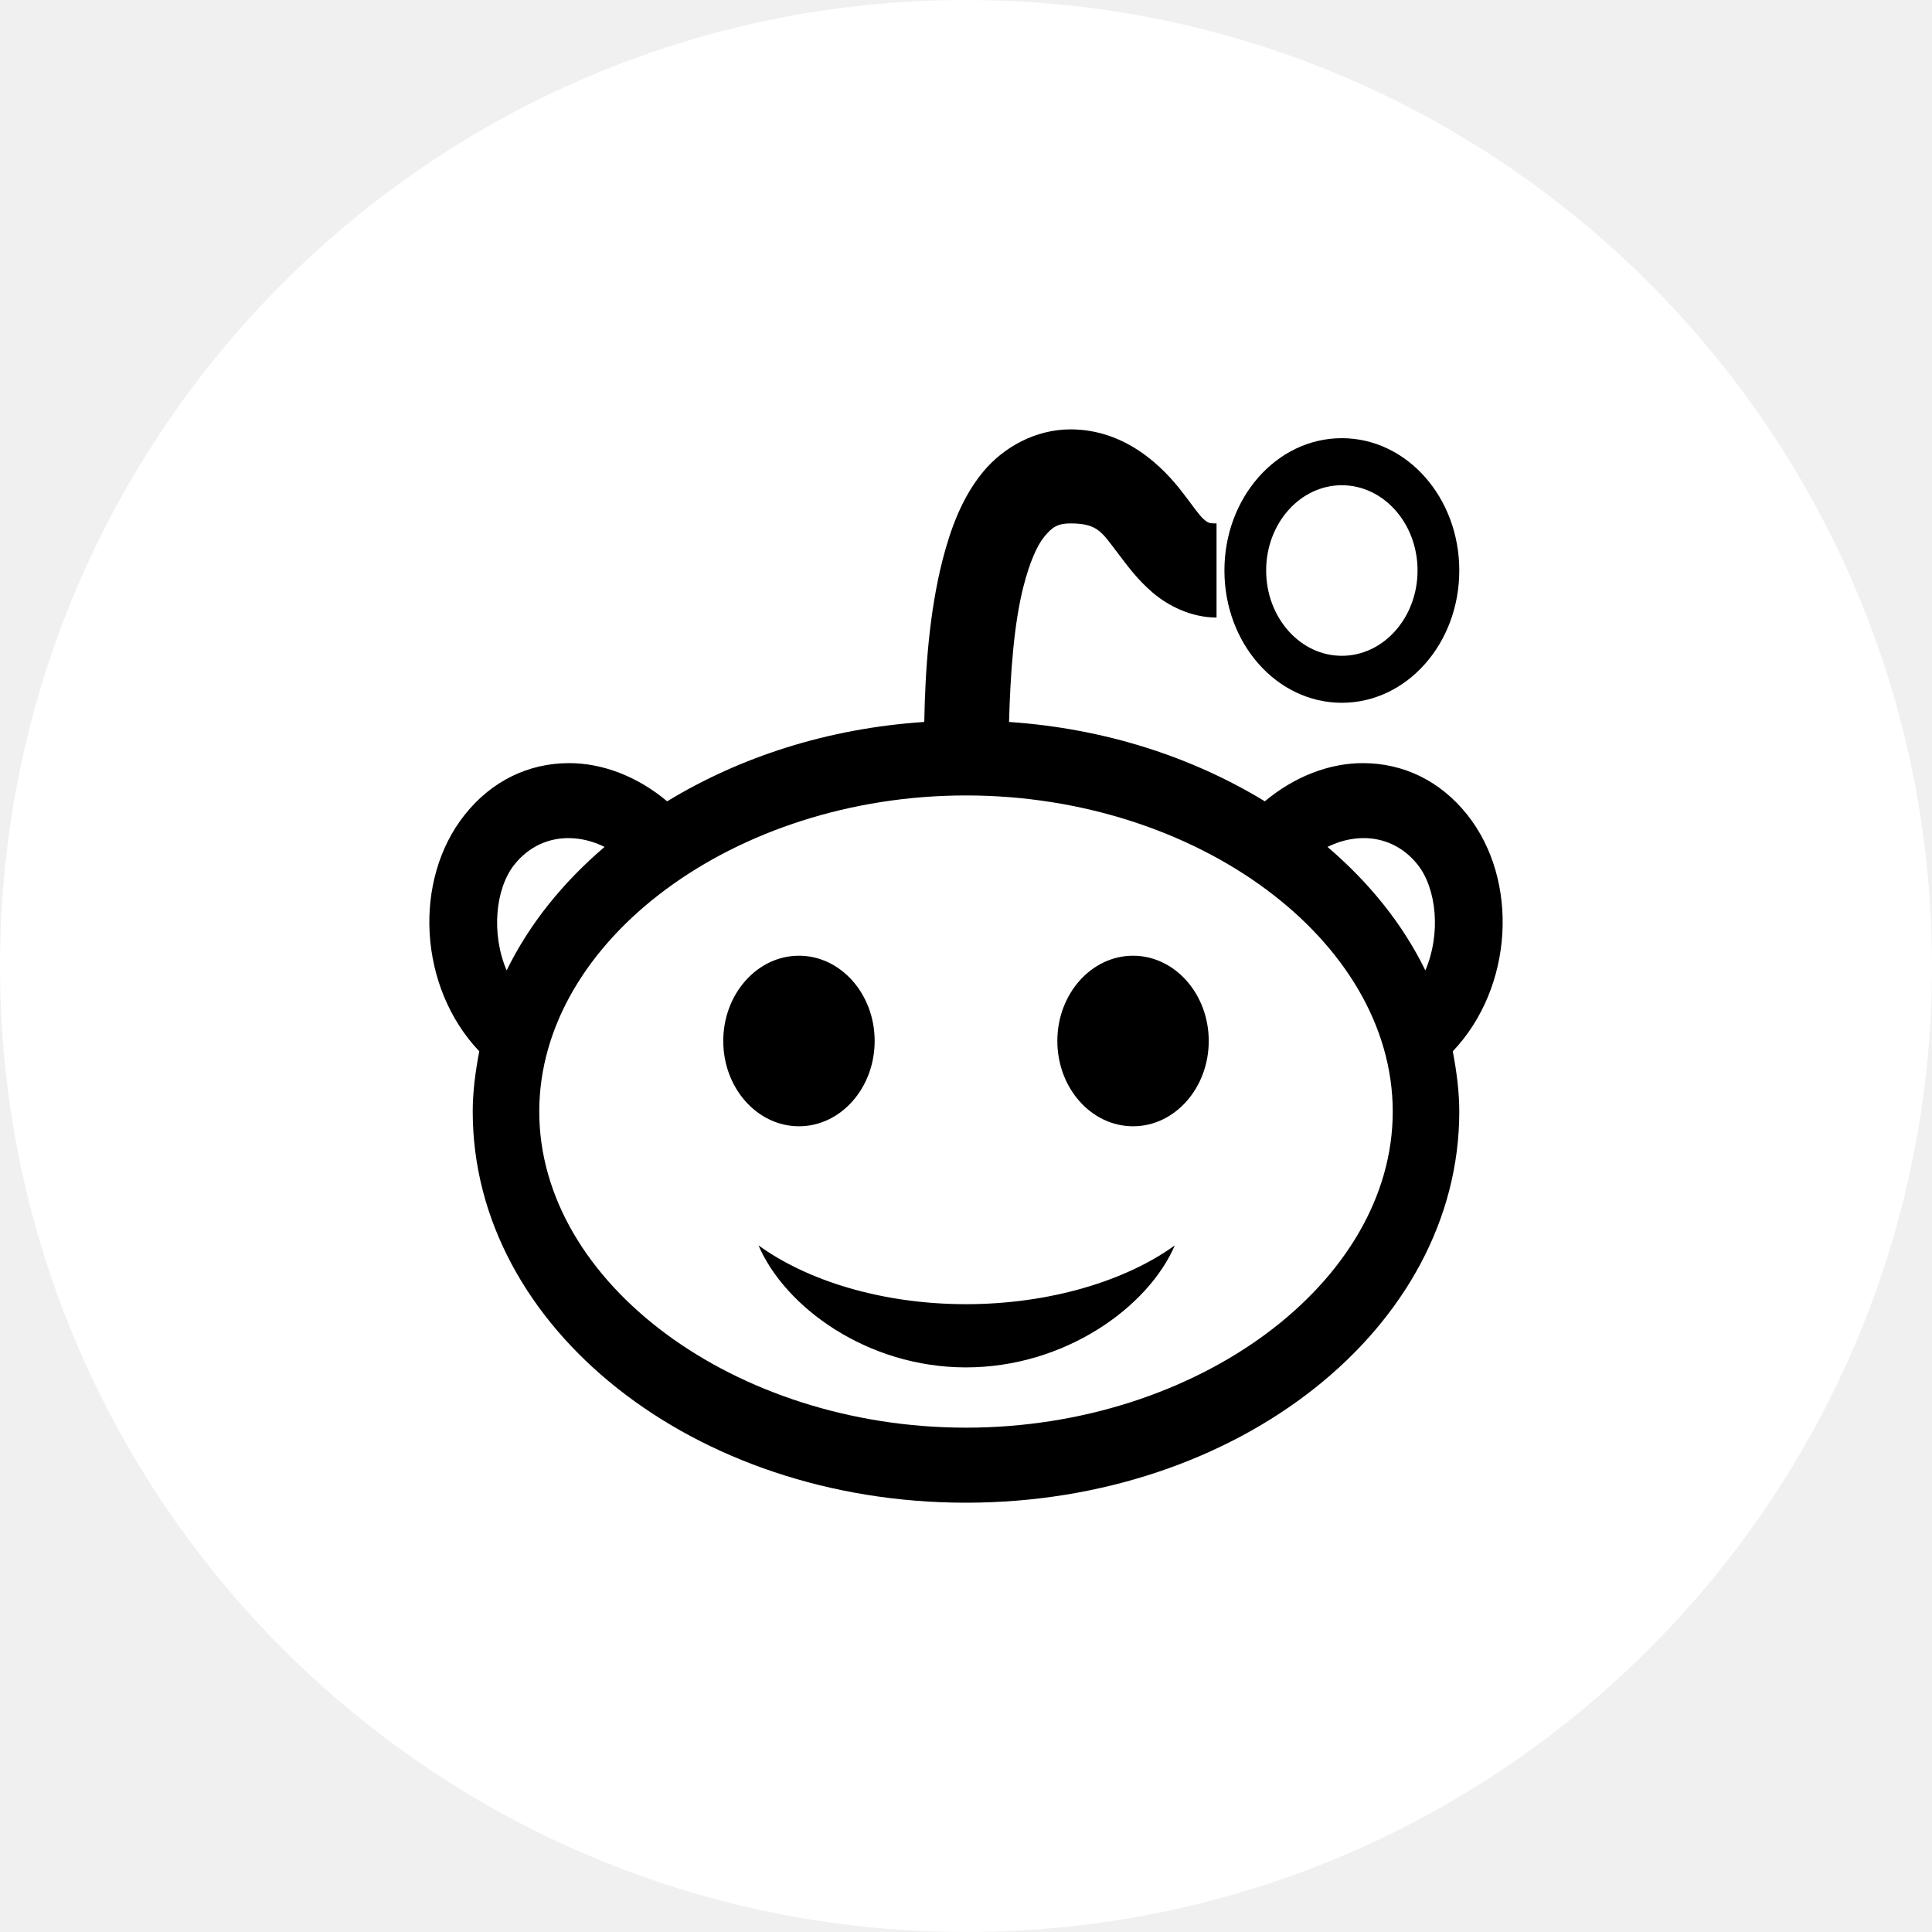
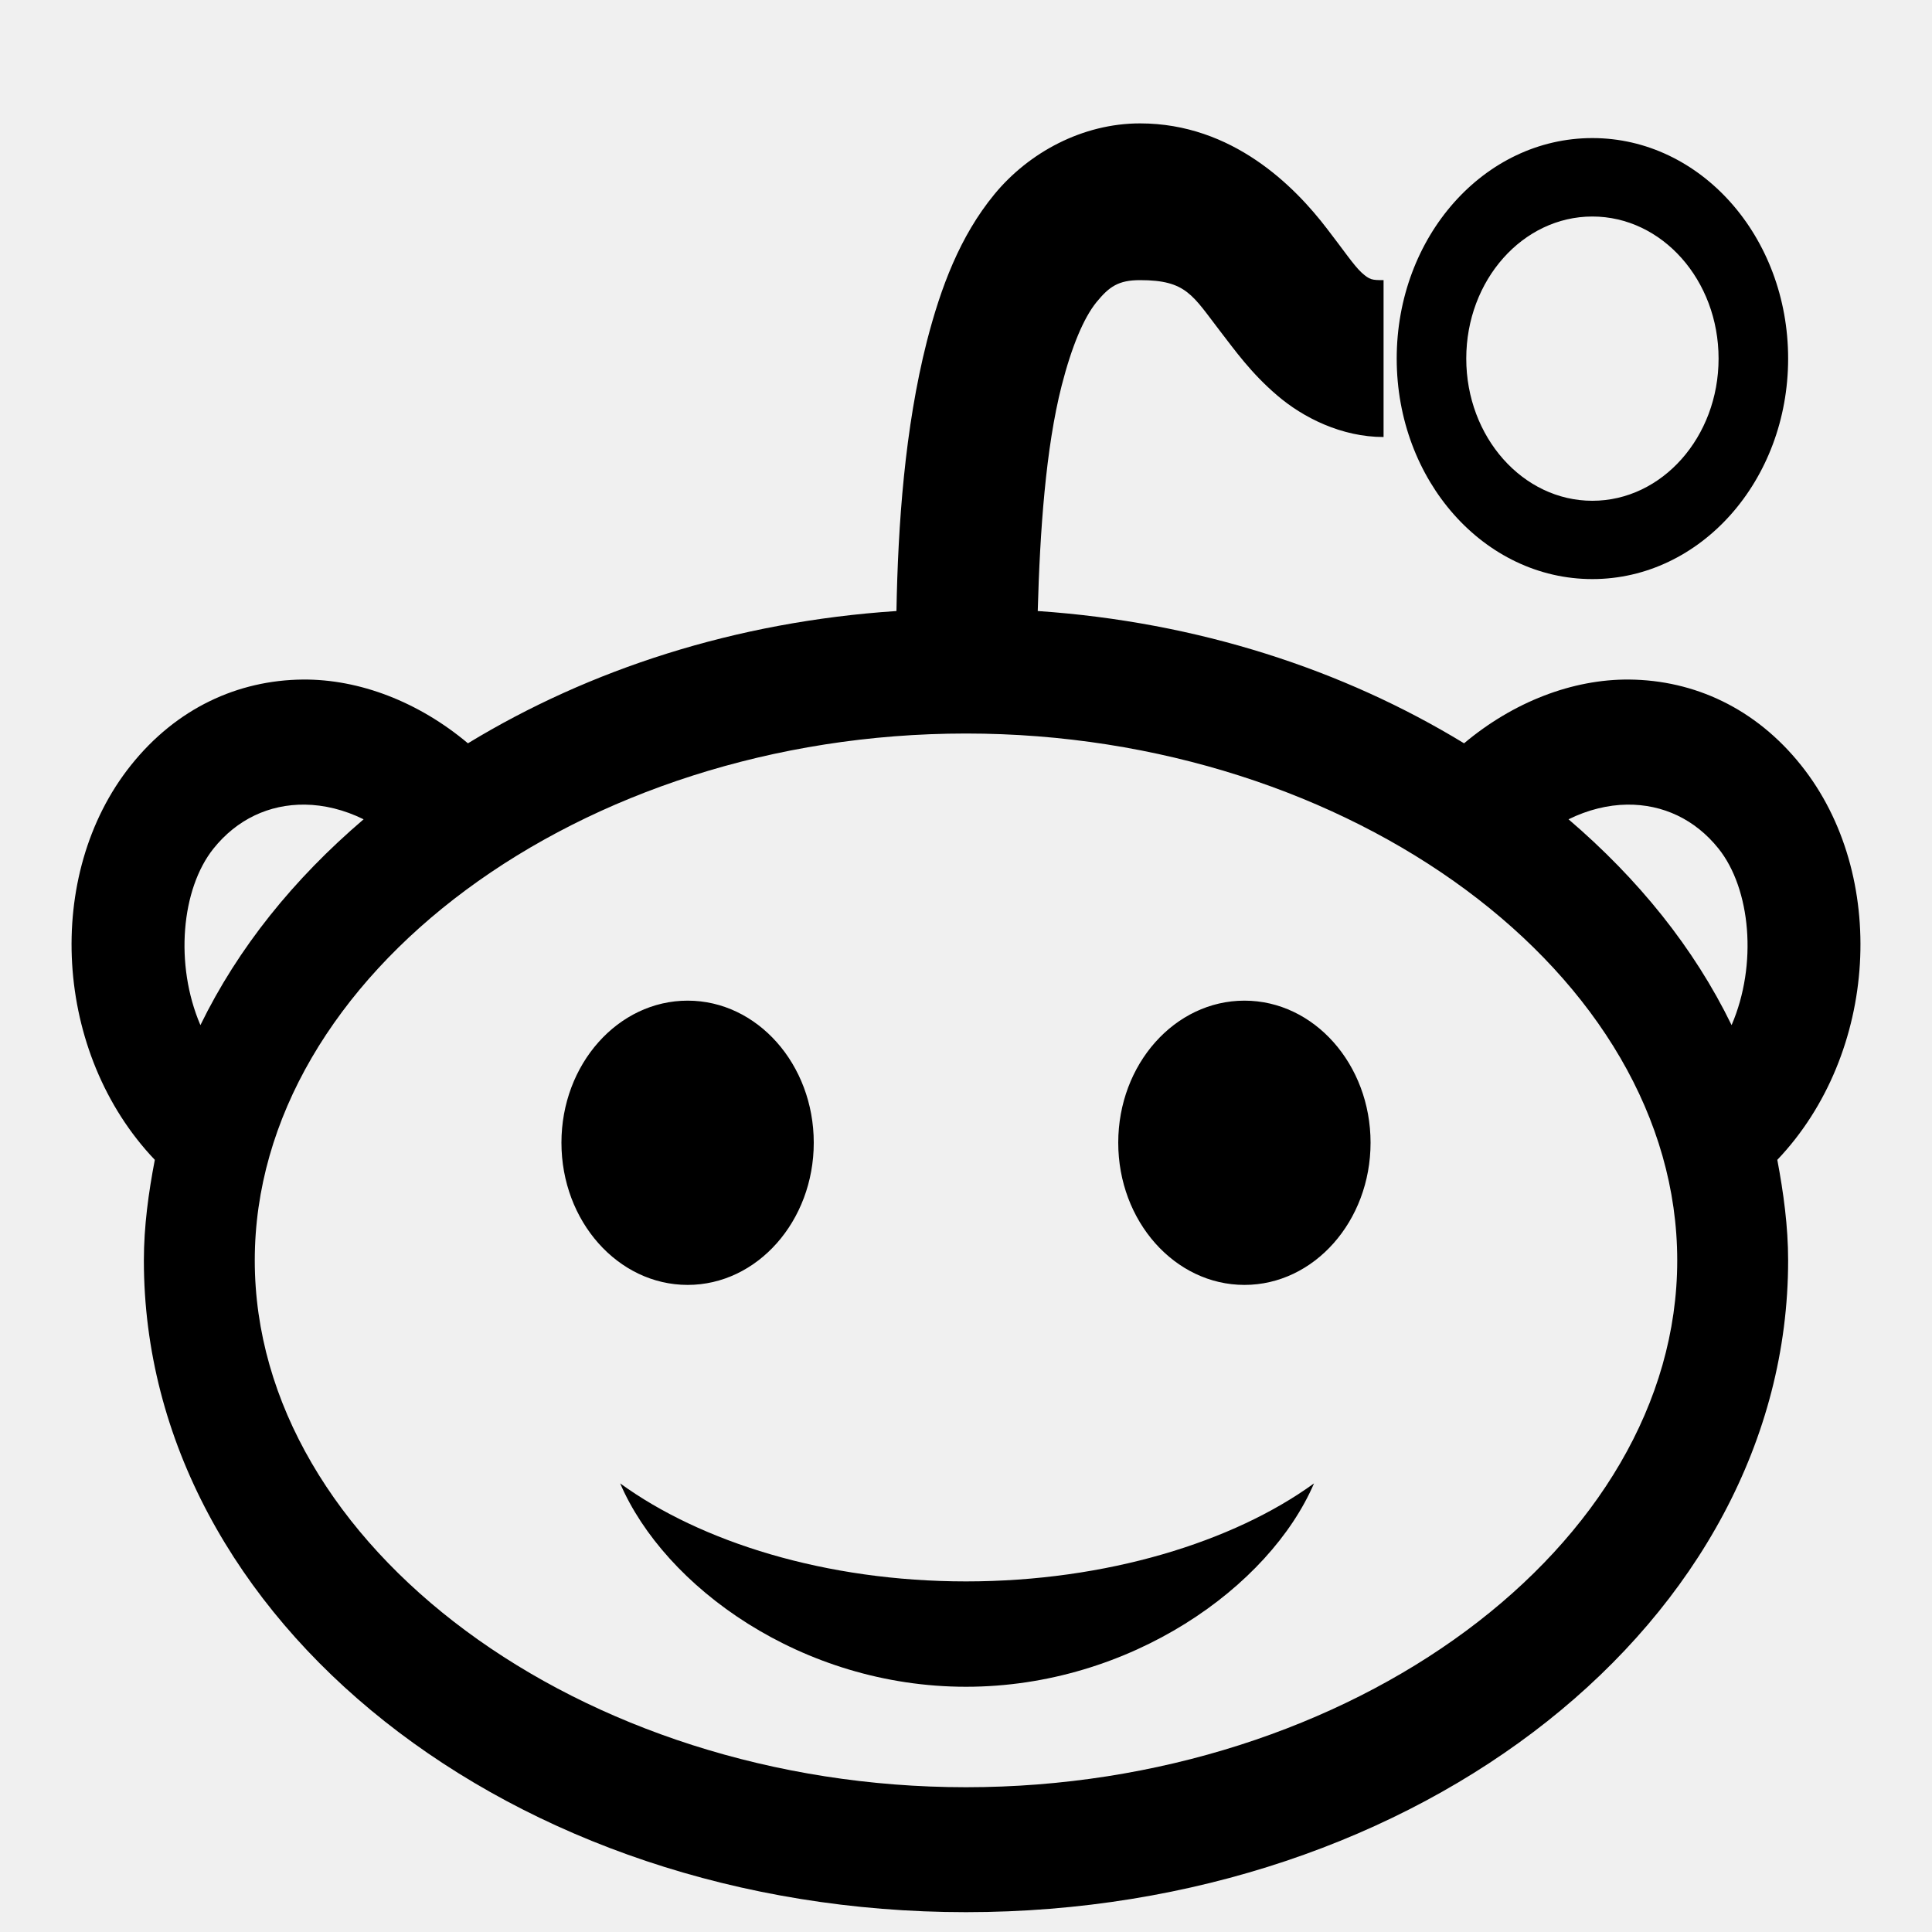
- <svg xmlns="http://www.w3.org/2000/svg" width="25" height="25" viewBox="0 0 25 25" fill="currentcolor">
-   <path d="M12.5 0C5.597 0 0 5.597 0 12.5C0 19.403 5.597 25 12.5 25C19.403 25 25 19.403 25 12.5C25 5.597 19.403 0 12.5 0Z" fill="white" />
-   <path d="M13.851 5.556C13.406 5.556 12.988 5.782 12.72 6.107C12.452 6.433 12.304 6.83 12.196 7.249C12.025 7.922 11.972 8.669 11.96 9.342C10.708 9.425 9.575 9.796 8.633 10.369C8.251 10.048 7.791 9.87 7.35 9.875C6.847 9.879 6.37 10.096 6.016 10.54C5.338 11.389 5.416 12.778 6.202 13.604C6.153 13.858 6.117 14.12 6.117 14.384C6.117 17.18 8.975 19.445 12.5 19.445C16.025 19.445 18.883 17.178 18.883 14.384C18.883 14.12 18.847 13.858 18.799 13.604C19.584 12.778 19.662 11.389 18.984 10.54C18.63 10.096 18.153 9.879 17.65 9.875C17.209 9.87 16.749 10.048 16.367 10.369C15.43 9.798 14.303 9.427 13.057 9.342C13.074 8.721 13.119 8.077 13.243 7.591C13.321 7.287 13.414 7.066 13.513 6.945C13.613 6.823 13.684 6.773 13.851 6.773C14.212 6.773 14.258 6.89 14.476 7.173C14.586 7.316 14.712 7.494 14.915 7.668C15.117 7.841 15.417 7.991 15.742 7.991V6.773C15.652 6.773 15.635 6.771 15.573 6.716C15.512 6.662 15.428 6.535 15.303 6.374C15.054 6.048 14.571 5.556 13.851 5.556ZM17.363 5.67C16.523 5.67 15.844 6.436 15.844 7.382C15.844 8.329 16.523 9.094 17.363 9.094C18.203 9.094 18.883 8.329 18.883 7.382C18.883 6.436 18.203 5.67 17.363 5.67ZM17.363 6.279C17.904 6.279 18.343 6.773 18.343 7.382C18.343 7.991 17.904 8.486 17.363 8.486C16.823 8.486 16.384 7.991 16.384 7.382C16.384 6.773 16.823 6.279 17.363 6.279ZM12.5 10.293C15.491 10.293 18.022 12.169 18.022 14.384C18.022 16.6 15.491 18.474 12.5 18.474C9.509 18.474 6.978 16.6 6.978 14.384C6.978 12.169 9.509 10.293 12.5 10.293ZM7.367 10.845C7.517 10.847 7.673 10.885 7.823 10.959C7.28 11.423 6.85 11.956 6.556 12.557C6.354 12.086 6.408 11.499 6.657 11.187C6.839 10.959 7.09 10.842 7.367 10.845ZM17.634 10.845C17.91 10.842 18.161 10.959 18.343 11.187C18.592 11.499 18.647 12.086 18.444 12.557C18.151 11.956 17.72 11.423 17.178 10.959C17.328 10.885 17.484 10.847 17.634 10.845ZM10.339 12.367C9.798 12.367 9.359 12.862 9.359 13.47C9.359 14.079 9.798 14.574 10.339 14.574C10.879 14.574 11.318 14.079 11.318 13.47C11.318 12.862 10.879 12.367 10.339 12.367ZM14.662 12.367C14.121 12.367 13.682 12.862 13.682 13.47C13.682 14.079 14.121 14.574 14.662 14.574C15.202 14.574 15.641 14.079 15.641 13.47C15.641 12.862 15.202 12.367 14.662 12.367ZM9.815 16.115C10.159 16.916 11.223 17.694 12.5 17.694C13.777 17.694 14.858 16.916 15.202 16.115C14.577 16.569 13.591 16.876 12.5 16.876C11.409 16.876 10.44 16.569 9.815 16.115Z" />
+ <svg xmlns="http://www.w3.org/2000/svg" width="15" height="15" viewBox="0 0 15 15" fill="currentcolor">
+   <path d="M8.851 0.958C8.406 0.958 7.988 1.183 7.72 1.509C7.452 1.835 7.304 2.232 7.196 2.651C7.025 3.324 6.972 4.071 6.96 4.744C5.708 4.827 4.575 5.198 3.633 5.771C3.251 5.45 2.791 5.272 2.35 5.276C1.847 5.281 1.37 5.498 1.016 5.942C0.338 6.791 0.416 8.18 1.202 9.005C1.153 9.26 1.117 9.522 1.117 9.786C1.117 12.582 3.975 14.846 7.5 14.846C11.025 14.846 13.883 12.58 13.883 9.786C13.883 9.522 13.847 9.26 13.799 9.005C14.584 8.18 14.662 6.791 13.984 5.942C13.63 5.498 13.153 5.281 12.65 5.276C12.209 5.272 11.749 5.45 11.367 5.771C10.43 5.2 9.303 4.829 8.057 4.744C8.074 4.123 8.119 3.478 8.243 2.993C8.321 2.689 8.414 2.468 8.513 2.346C8.612 2.225 8.684 2.175 8.851 2.175C9.212 2.175 9.258 2.292 9.476 2.575C9.586 2.717 9.712 2.896 9.915 3.069C10.117 3.243 10.417 3.393 10.742 3.393V2.175C10.652 2.175 10.635 2.173 10.573 2.118C10.512 2.063 10.428 1.937 10.303 1.776C10.054 1.45 9.571 0.958 8.851 0.958ZM12.363 1.072C11.523 1.072 10.844 1.837 10.844 2.784C10.844 3.731 11.523 4.496 12.363 4.496C13.203 4.496 13.883 3.731 13.883 2.784C13.883 1.837 13.203 1.072 12.363 1.072ZM12.363 1.681C12.904 1.681 13.343 2.175 13.343 2.784C13.343 3.393 12.904 3.888 12.363 3.888C11.823 3.888 11.384 3.393 11.384 2.784C11.384 2.175 11.823 1.681 12.363 1.681ZM7.5 5.695C10.491 5.695 13.022 7.571 13.022 9.786C13.022 12.002 10.491 13.876 7.5 13.876C4.509 13.876 1.978 12.002 1.978 9.786C1.978 7.571 4.509 5.695 7.5 5.695ZM2.367 6.247C2.517 6.249 2.673 6.287 2.823 6.361C2.28 6.825 1.85 7.357 1.556 7.959C1.354 7.488 1.408 6.901 1.657 6.589C1.839 6.361 2.09 6.244 2.367 6.247ZM12.633 6.247C12.91 6.244 13.161 6.361 13.343 6.589C13.592 6.901 13.647 7.488 13.444 7.959C13.151 7.357 12.72 6.825 12.178 6.361C12.328 6.287 12.484 6.249 12.633 6.247ZM5.339 7.769C4.798 7.769 4.359 8.263 4.359 8.872C4.359 9.481 4.798 9.976 5.339 9.976C5.879 9.976 6.318 9.481 6.318 8.872C6.318 8.263 5.879 7.769 5.339 7.769ZM9.662 7.769C9.121 7.769 8.682 8.263 8.682 8.872C8.682 9.481 9.121 9.976 9.662 9.976C10.202 9.976 10.641 9.481 10.641 8.872C10.641 8.263 10.202 7.769 9.662 7.769ZM4.815 11.517C5.159 12.318 6.223 13.096 7.5 13.096C8.777 13.096 9.858 12.318 10.202 11.517C9.577 11.971 8.591 12.278 7.5 12.278C6.409 12.278 5.44 11.971 4.815 11.517Z" />
</svg>
